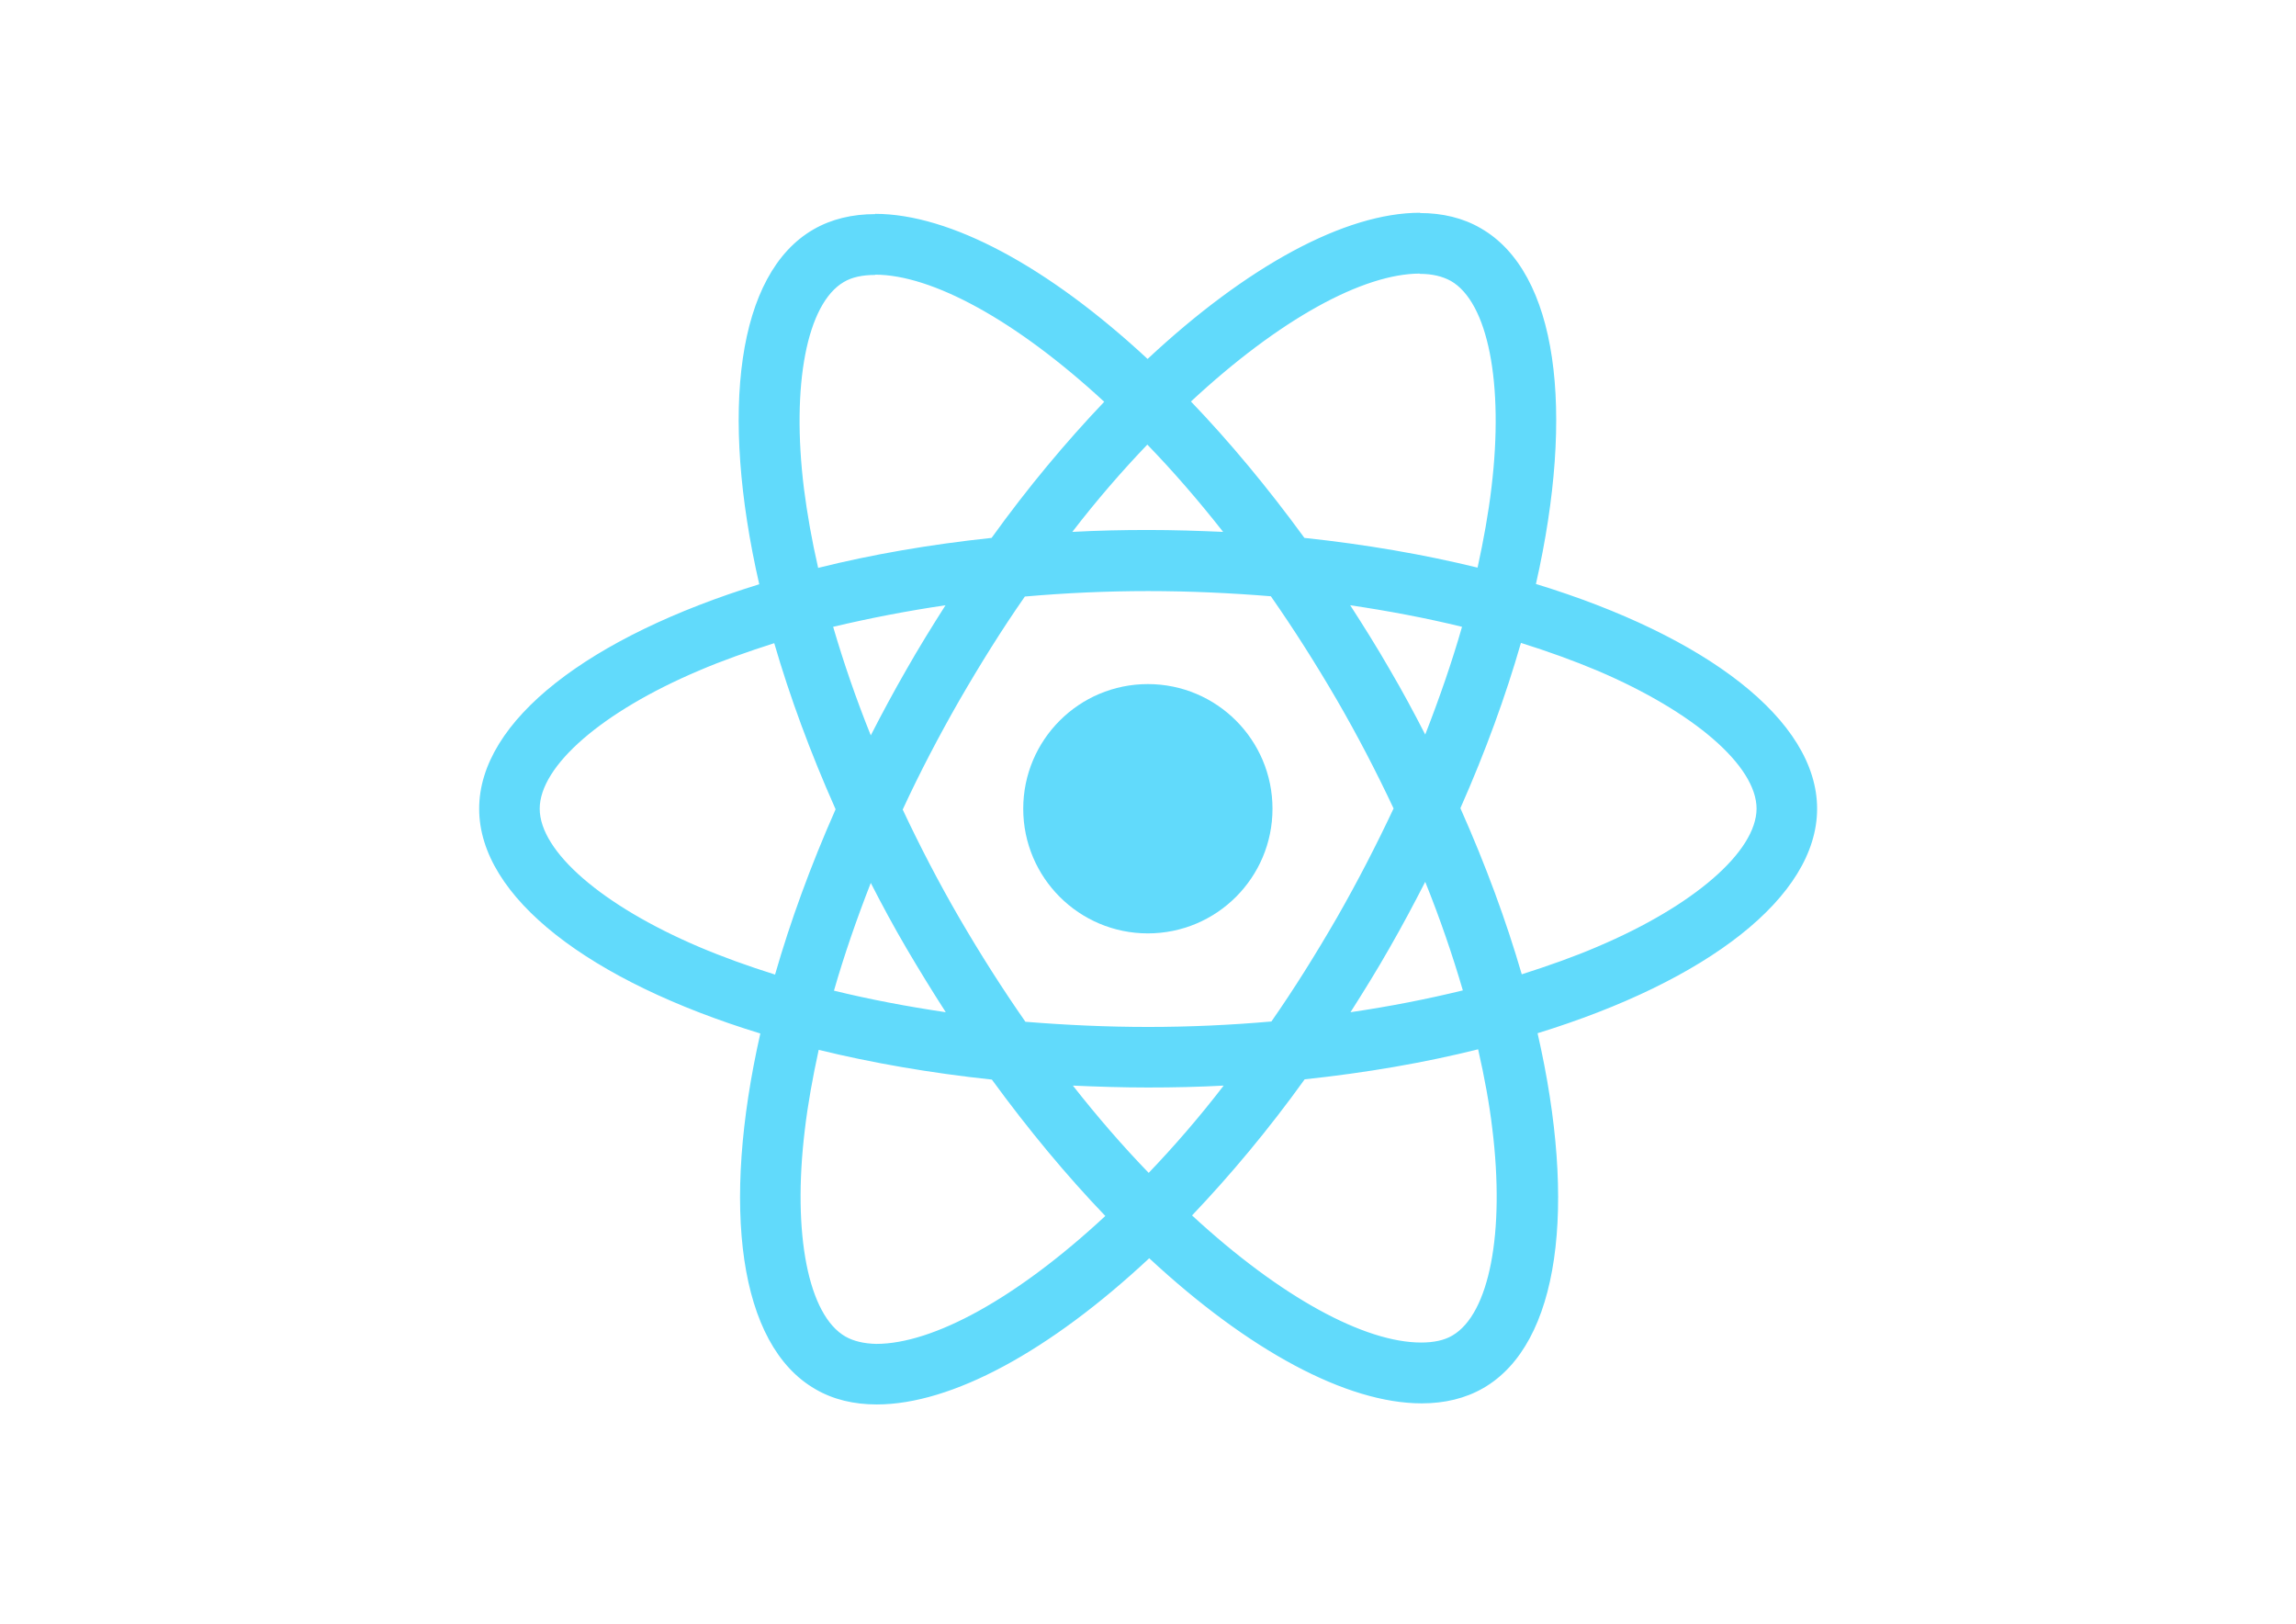
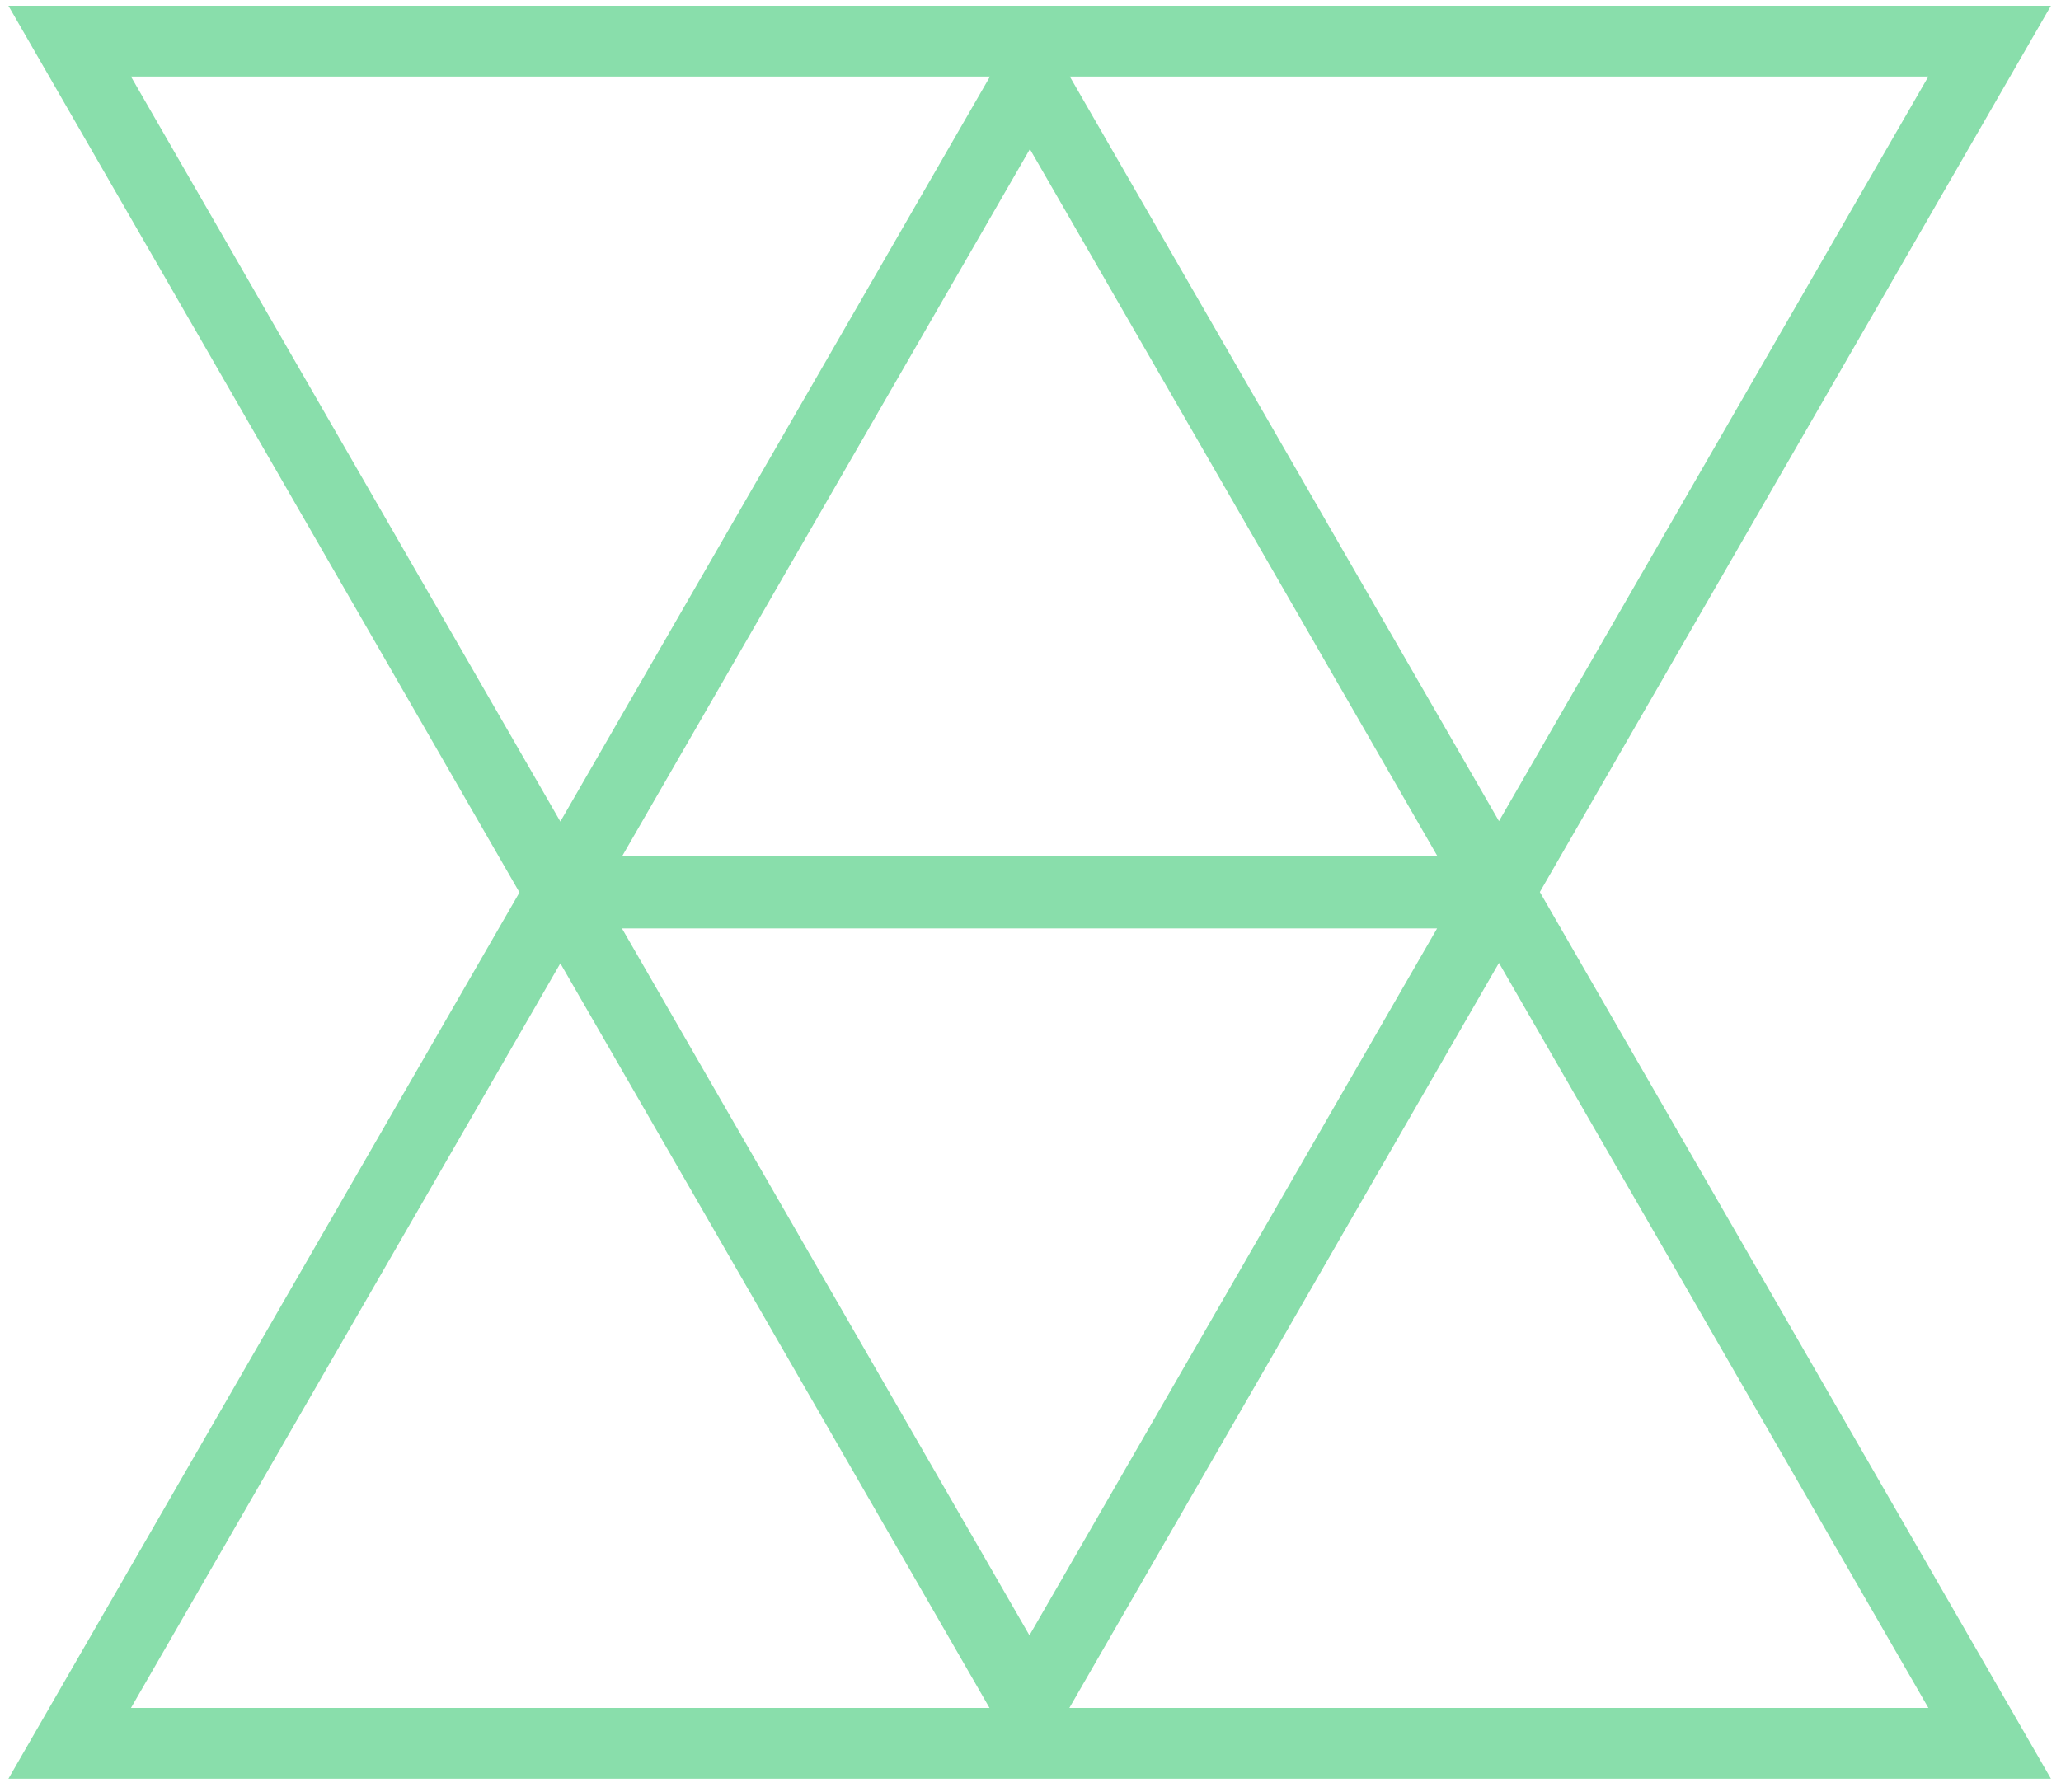
- <svg xmlns="http://www.w3.org/2000/svg" viewBox="0 0 841.9 595.3">
-   <g fill="#61DAFB">
-     <path d="M666.3 296.5c0-32.5-40.7-63.3-103.1-82.4 14.4-63.6 8-114.2-20.2-130.4-6.5-3.8-14.1-5.6-22.4-5.6v22.3c4.6 0 8.3.9 11.4 2.6 13.6 7.8 19.5 37.5 14.9 75.7-1.1 9.4-2.9 19.3-5.1 29.4-19.6-4.8-41-8.5-63.5-10.9-13.5-18.5-27.5-35.3-41.6-50 32.6-30.3 63.2-46.9 84-46.9V78c-27.5 0-63.5 19.6-99.9 53.6-36.4-33.8-72.4-53.2-99.9-53.2v22.3c20.7 0 51.4 16.5 84 46.6-14 14.7-28 31.4-41.3 49.9-22.6 2.4-44 6.1-63.6 11-2.3-10-4-19.7-5.2-29-4.7-38.2 1.1-67.9 14.6-75.8 3-1.8 6.9-2.6 11.5-2.6V78.5c-8.4 0-16 1.8-22.6 5.6-28.1 16.2-34.4 66.7-19.9 130.1-62.2 19.2-102.7 49.9-102.7 82.3 0 32.5 40.7 63.3 103.1 82.4-14.4 63.6-8 114.2 20.2 130.4 6.5 3.8 14.1 5.6 22.5 5.6 27.5 0 63.5-19.6 99.9-53.6 36.4 33.8 72.4 53.2 99.9 53.2 8.4 0 16-1.8 22.6-5.6 28.1-16.2 34.4-66.7 19.9-130.1 62-19.1 102.5-49.9 102.5-82.3zm-130.2-66.7c-3.7 12.9-8.3 26.2-13.5 39.5-4.1-8-8.4-16-13.1-24-4.6-8-9.5-15.8-14.4-23.4 14.2 2.1 27.9 4.7 41 7.9zm-45.8 106.5c-7.8 13.5-15.8 26.3-24.1 38.2-14.9 1.3-30 2-45.2 2-15.1 0-30.2-.7-45-1.9-8.3-11.9-16.4-24.6-24.2-38-7.6-13.1-14.5-26.4-20.8-39.8 6.2-13.4 13.2-26.8 20.7-39.9 7.8-13.5 15.8-26.3 24.1-38.2 14.9-1.3 30-2 45.2-2 15.1 0 30.2.7 45 1.9 8.3 11.9 16.4 24.6 24.2 38 7.6 13.1 14.5 26.4 20.8 39.8-6.3 13.4-13.2 26.8-20.7 39.9zm32.3-13c5.4 13.4 10 26.8 13.8 39.8-13.1 3.2-26.9 5.9-41.2 8 4.9-7.7 9.8-15.6 14.4-23.7 4.6-8 8.9-16.1 13-24.1zM421.2 430c-9.3-9.6-18.6-20.3-27.8-32 9 .4 18.2.7 27.5.7 9.4 0 18.7-.2 27.8-.7-9 11.7-18.3 22.4-27.5 32zm-74.4-58.9c-14.2-2.1-27.9-4.7-41-7.9 3.7-12.9 8.3-26.2 13.5-39.5 4.1 8 8.4 16 13.1 24 4.7 8 9.5 15.8 14.4 23.4zM420.7 163c9.3 9.6 18.6 20.3 27.8 32-9-.4-18.2-.7-27.5-.7-9.4 0-18.7.2-27.8.7 9-11.7 18.3-22.4 27.5-32zm-74 58.9c-4.9 7.7-9.8 15.6-14.4 23.7-4.6 8-8.9 16-13 24-5.4-13.4-10-26.8-13.8-39.8 13.1-3.1 26.9-5.8 41.2-7.9zm-90.5 125.2c-35.4-15.1-58.3-34.9-58.3-50.6 0-15.7 22.9-35.6 58.3-50.6 8.6-3.7 18-7 27.7-10.1 5.7 19.6 13.2 40 22.5 60.9-9.2 20.8-16.6 41.1-22.2 60.6-9.9-3.1-19.3-6.5-28-10.2zM310 490c-13.6-7.8-19.5-37.5-14.9-75.7 1.1-9.4 2.9-19.3 5.1-29.4 19.6 4.8 41 8.5 63.5 10.9 13.5 18.5 27.5 35.3 41.6 50-32.6 30.3-63.2 46.9-84 46.9-4.5-.1-8.3-1-11.3-2.7zm237.2-76.2c4.7 38.2-1.1 67.9-14.6 75.8-3 1.8-6.9 2.6-11.5 2.6-20.7 0-51.4-16.5-84-46.6 14-14.7 28-31.4 41.3-49.9 22.6-2.4 44-6.1 63.6-11 2.3 10.1 4.1 19.8 5.2 29.1zm38.5-66.7c-8.6 3.7-18 7-27.7 10.1-5.7-19.6-13.2-40-22.5-60.9 9.2-20.8 16.6-41.1 22.2-60.6 9.9 3.1 19.3 6.5 28.1 10.2 35.4 15.1 58.3 34.9 58.3 50.6-.1 15.7-23 35.6-58.4 50.6zM320.8 78.4z" />
-     <circle cx="420.9" cy="296.5" r="45.7" />
-     <path d="M520.5 78.1z" />
-   </g>
+ <svg xmlns="http://www.w3.org/2000/svg" width="153" height="133" viewBox="0 0 153 133" fill="none">
+   <path fill-rule="evenodd" clip-rule="evenodd" d="M79.385 126.805H143.154L111.277 71.492L79.385 126.805ZM46.172 68.931H106.684L76.421 121.418L46.172 68.931ZM41.598 71.524L73.457 126.805H9.724L41.598 71.524ZM38.564 66.26L0.624 132.062H152.252L114.312 66.229L152.252 0.427L0.624 0.427L38.564 66.26ZM106.704 63.558L46.192 63.558L76.455 11.07L106.704 63.558ZM111.278 60.965L143.152 5.684L79.419 5.684L111.278 60.965ZM73.492 5.684L41.599 60.997L9.722 5.684L73.492 5.684Z" fill="#89DEAB" />
</svg>
